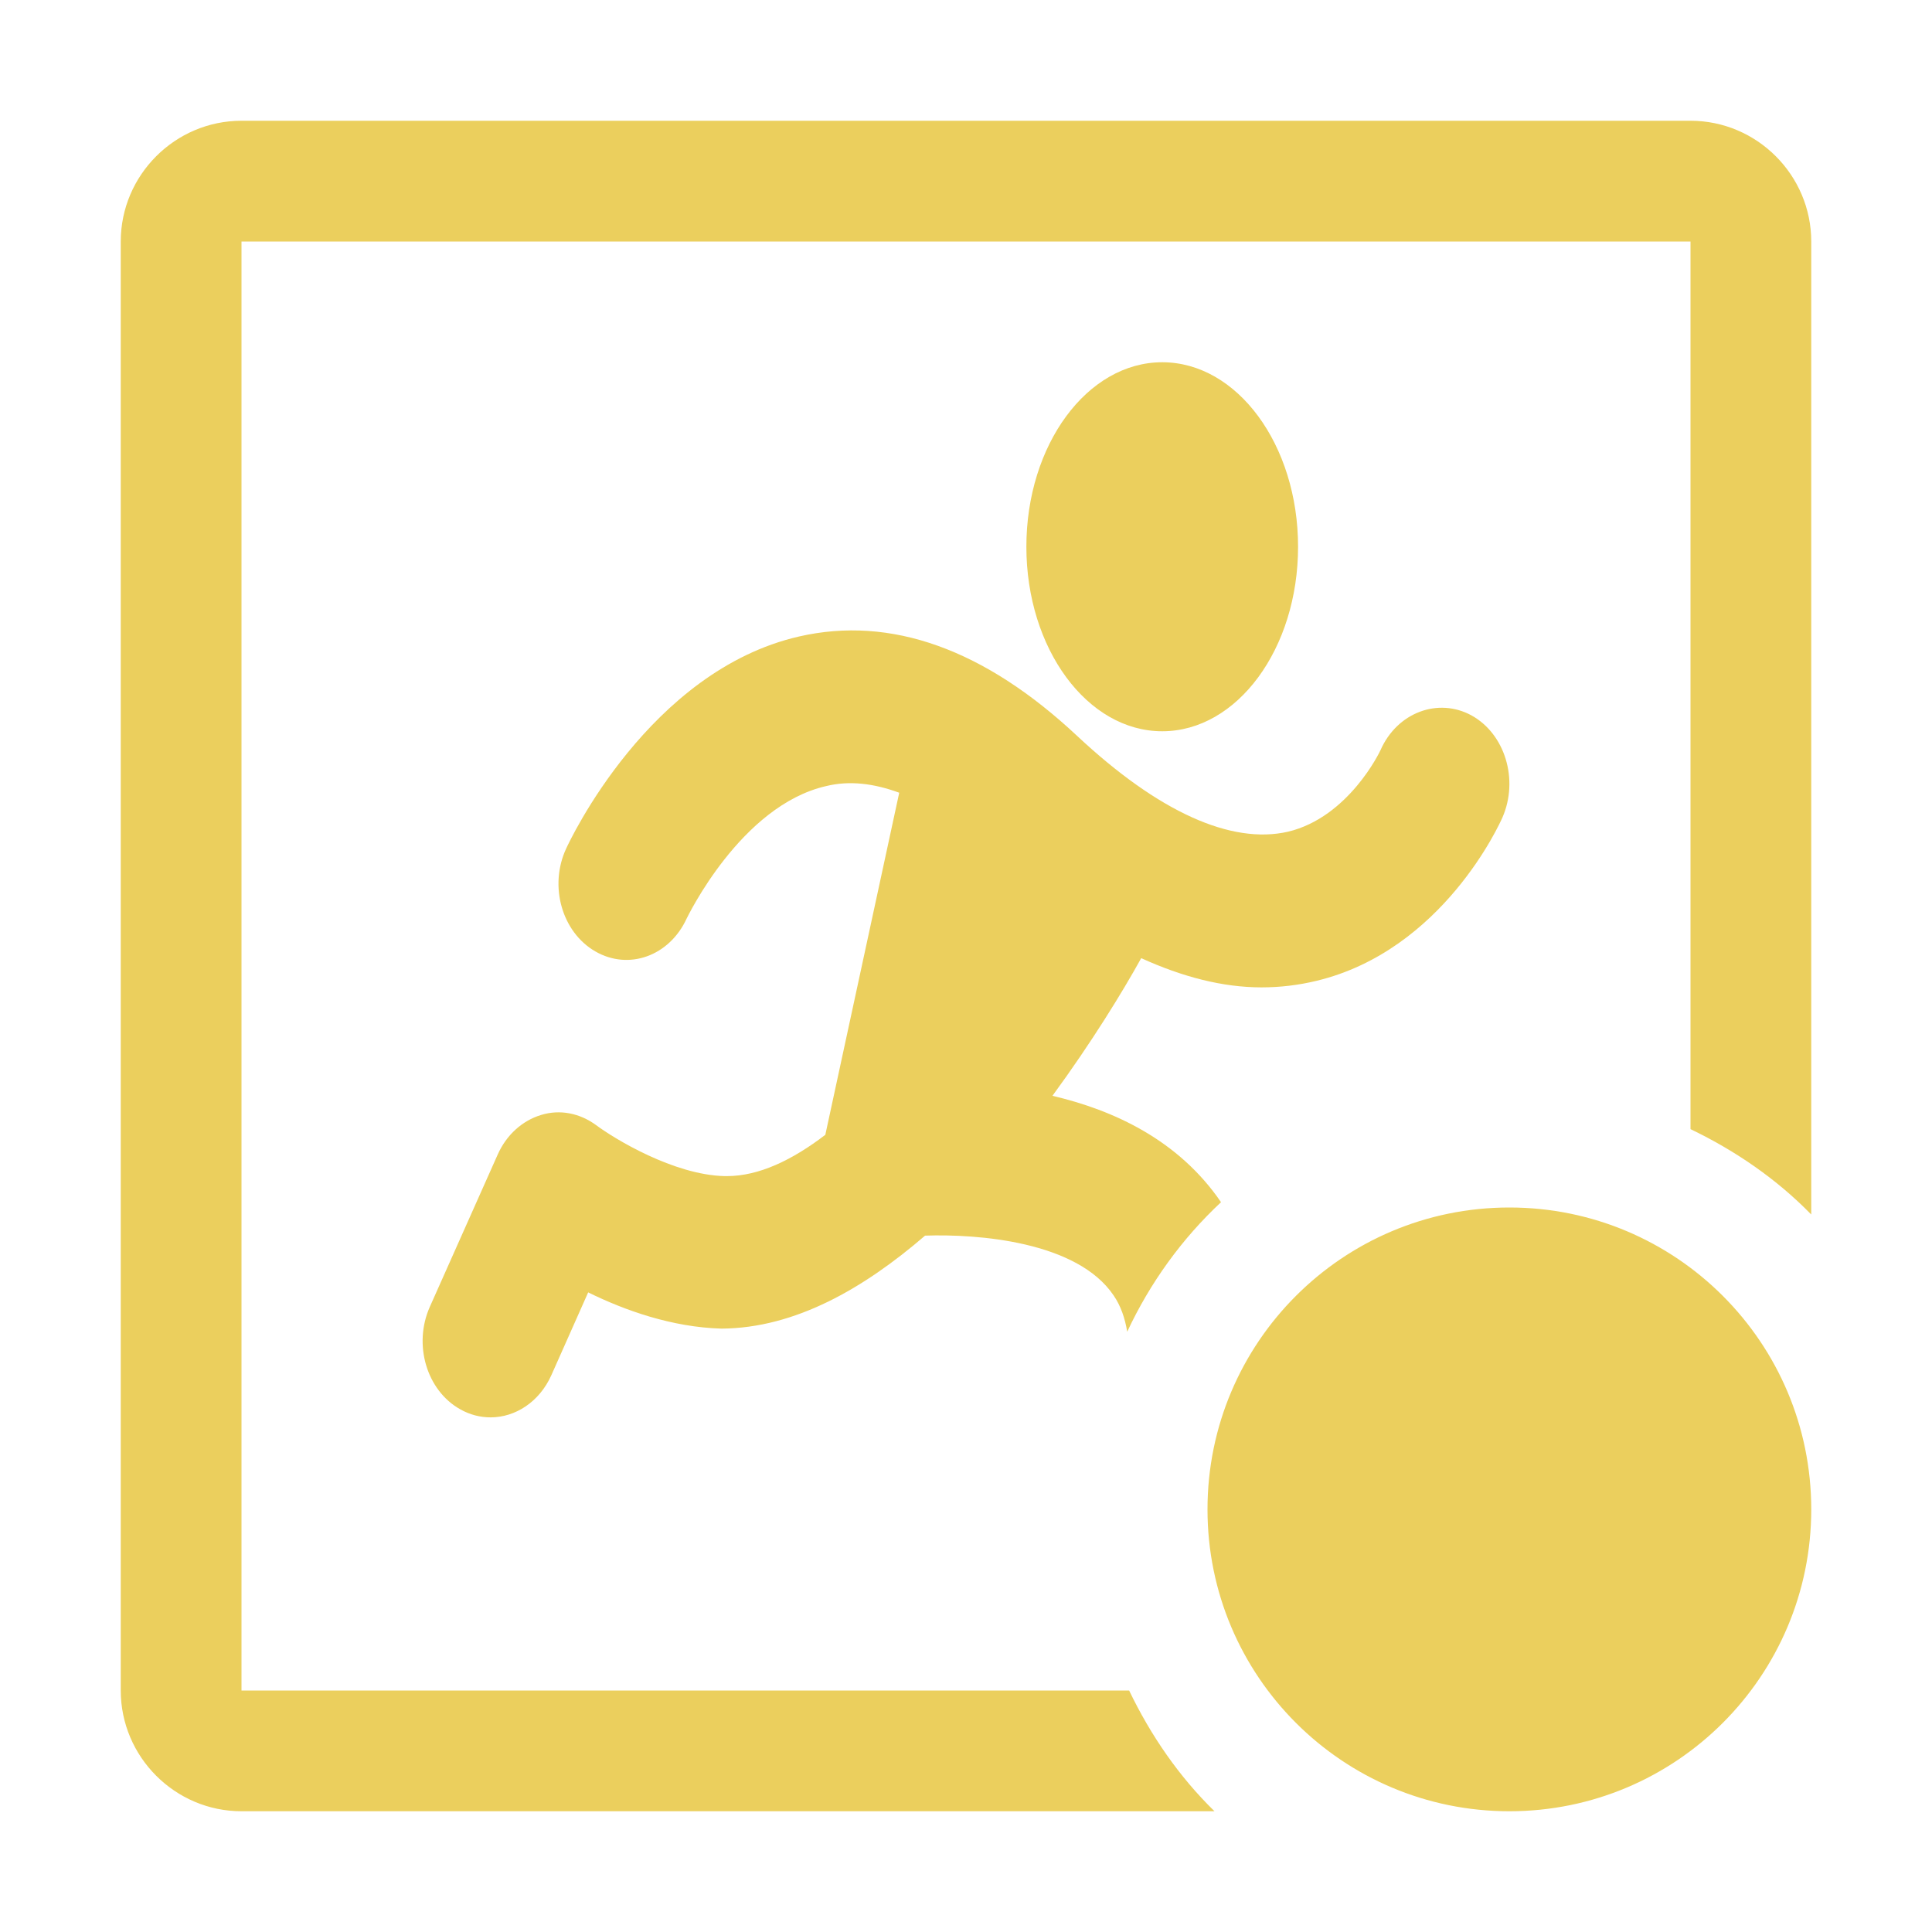
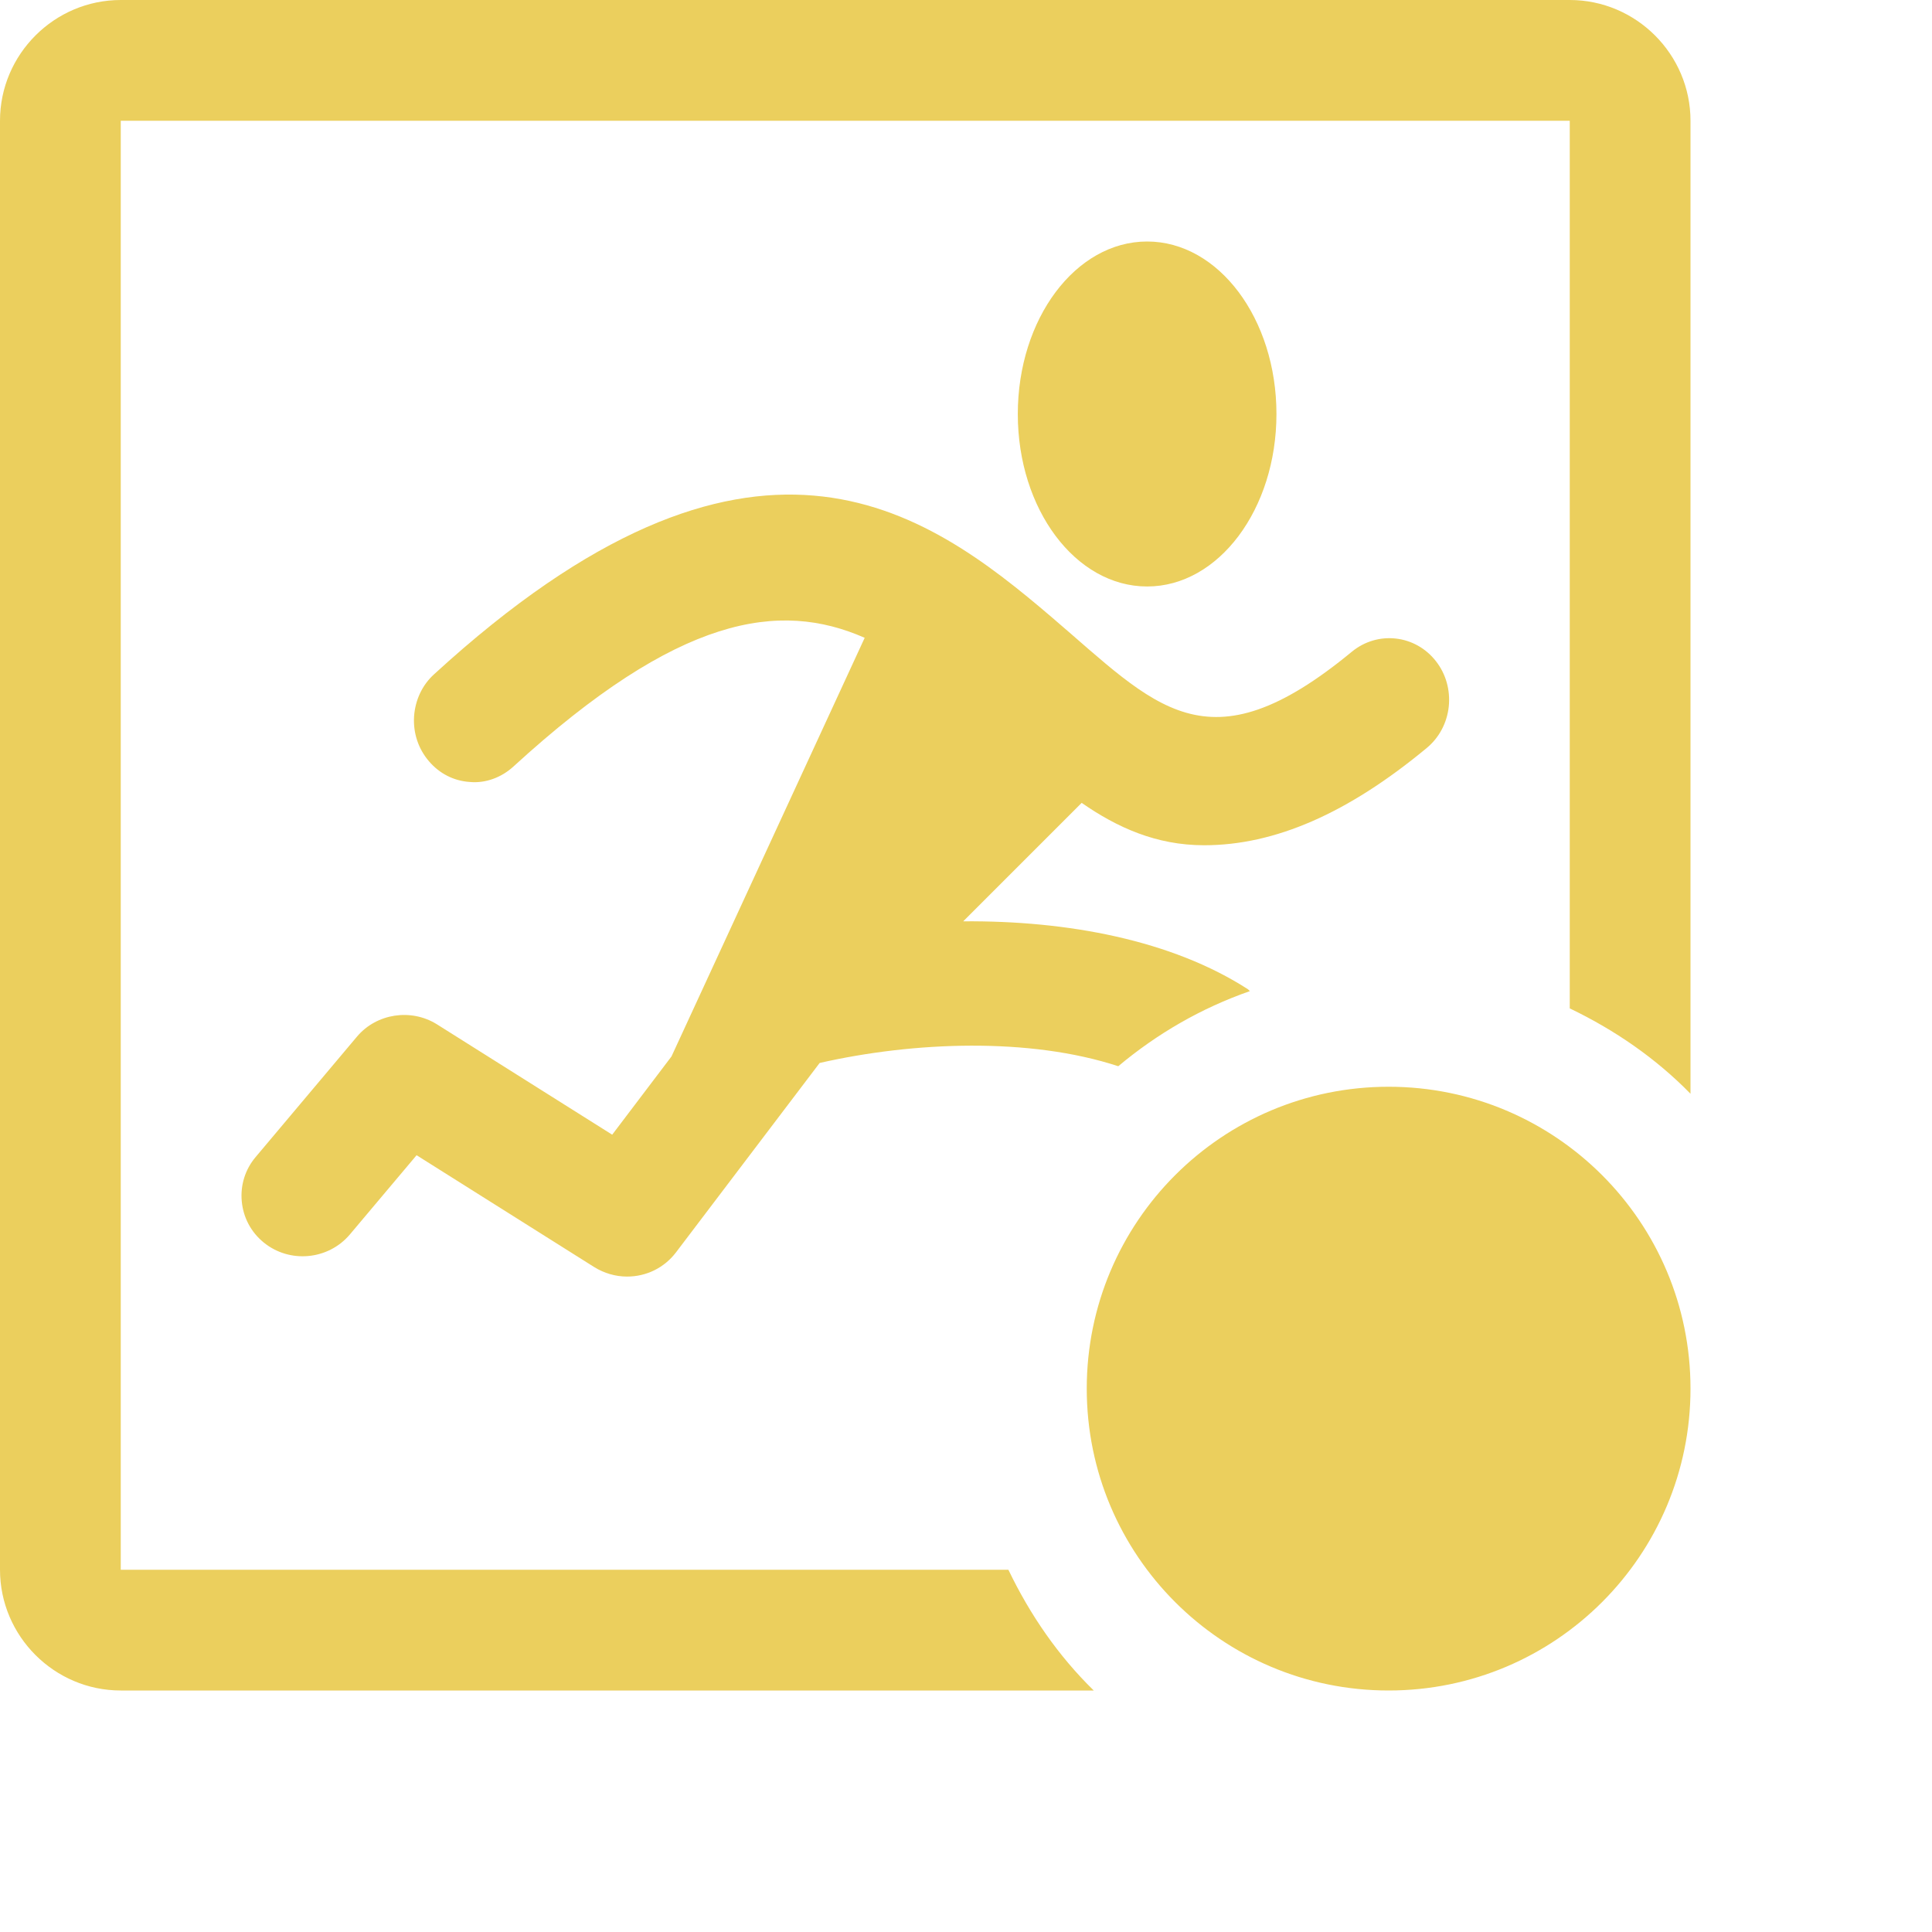
<svg xmlns="http://www.w3.org/2000/svg" version="1.1" id="SASProgramFile" x="0px" y="0px" width="16px" height="16px" viewBox="0 0 16 16" enable-background="new 0 0 16 16" xml:space="preserve">
-   <path id="iconColor" fill="#EBCF5D" d="M10.058,15H2c-0.55,0-1-0.45-1-1V2c0-0.55,0.45-1,1-1h12c0.55,0,1,0.45,1,1v8.058  c-0.286-0.293-0.627-0.528-1-0.707V2H2v12h7.351C9.53,14.373,9.765,14.714,10.058,15z M9.625,6.056c0.621,0,1.125-0.684,1.125-1.528  S10.246,3,9.625,3S8.5,3.684,8.5,4.528C8.5,5.371,9.004,6.056,9.625,6.056z M9.335,11.029c0.19-0.407,0.453-0.77,0.777-1.073  C9.76,9.441,9.224,9.194,8.716,9.075c0.325-0.444,0.58-0.86,0.735-1.14c0.341,0.155,0.674,0.242,0.996,0.242  c0.154,0,0.305-0.018,0.455-0.054c1.049-0.252,1.522-1.31,1.541-1.354c0.136-0.313,0.021-0.692-0.258-0.845  c-0.275-0.149-0.615-0.025-0.753,0.29c-0.002,0.005-0.261,0.554-0.766,0.674c-0.47,0.107-1.071-0.163-1.744-0.792  c-0.768-0.72-1.544-0.999-2.304-0.825c-1.242,0.284-1.903,1.698-1.93,1.758C4.545,7.339,4.654,7.72,4.93,7.879  c0.276,0.16,0.614,0.039,0.757-0.273C5.692,7.598,6.134,6.671,6.842,6.51c0.191-0.047,0.393-0.023,0.605,0.055L6.835,9.398  C6.563,9.606,6.286,9.74,6.02,9.74c-0.007,0-0.013,0-0.02,0C5.58,9.73,5.09,9.432,4.937,9.318c-0.135-0.099-0.3-0.133-0.457-0.084  C4.325,9.281,4.194,9.399,4.122,9.561l-0.563,1.263c-0.138,0.312-0.026,0.691,0.252,0.847c0.081,0.046,0.167,0.067,0.252,0.067  c0.205,0,0.404-0.128,0.503-0.349l0.305-0.686c0.301,0.148,0.694,0.289,1.105,0.3c0.609-0.004,1.178-0.333,1.685-0.77  c0.435-0.015,1.26,0.047,1.562,0.496C9.282,10.815,9.317,10.918,9.335,11.029z M12.5,15c1.381,0,2.5-1.119,2.5-2.5  S13.881,10,12.5,10S10,11.119,10,12.5S11.119,15,12.5,15z" />
+   <path id="iconColor" fill="#EBCF5D" d="M9.058,14H1c-0.55,0-1-0.45-1-1V1c0-0.55,0.45-1,1-1h12c0.55,0,1,0.45,1,1v8.058  c-0.286-0.293-0.627-0.528-1-0.707V1H1v12h7.351C8.53,13.373,8.765,13.714,9.058,14z M11.5,14c1.381,0,2.5-1.119,2.5-2.5  S12.881,9,11.5,9S9,10.119,9,11.5S10.119,14,11.5,14z M9.261,8.83c0.321-0.269,0.686-0.481,1.09-0.622  c-0.006-0.005-0.01-0.011-0.017-0.016C9.704,7.786,8.842,7.623,7.977,7.63l0.981-0.981C9.25,6.852,9.575,7,9.972,7  c0.585,0,1.189-0.263,1.843-0.805c0.103-0.085,0.168-0.207,0.183-0.343c0.014-0.136-0.023-0.27-0.106-0.376  c-0.171-0.22-0.482-0.254-0.695-0.08C9.991,6.392,9.57,5.845,8.714,5.115C7.646,4.202,6.223,3.177,3.596,5.583  C3.496,5.673,3.438,5.799,3.429,5.935c-0.008,0.137,0.036,0.268,0.124,0.37C3.64,6.407,3.76,6.468,3.892,6.476  c0.129,0.012,0.26-0.037,0.359-0.127c1.37-1.254,2.204-1.377,2.91-1.067l-1.6,3.467L5.07,9.397L3.617,8.482  C3.404,8.35,3.12,8.392,2.957,8.584L2.118,9.581C2.031,9.683,1.99,9.814,2.002,9.947c0.012,0.135,0.076,0.256,0.181,0.342  c0.215,0.176,0.534,0.146,0.713-0.064L3.45,9.567l1.472,0.927c0.081,0.05,0.175,0.078,0.271,0.078c0.161,0,0.308-0.073,0.405-0.2  l1.19-1.569C7.567,8.626,8.525,8.589,9.261,8.83z M9.5,4.857c0.592,0,1.071-0.64,1.071-1.429C10.571,2.64,10.092,2,9.5,2  S8.429,2.64,8.429,3.429C8.429,4.218,8.908,4.857,9.5,4.857z" />
</svg>
